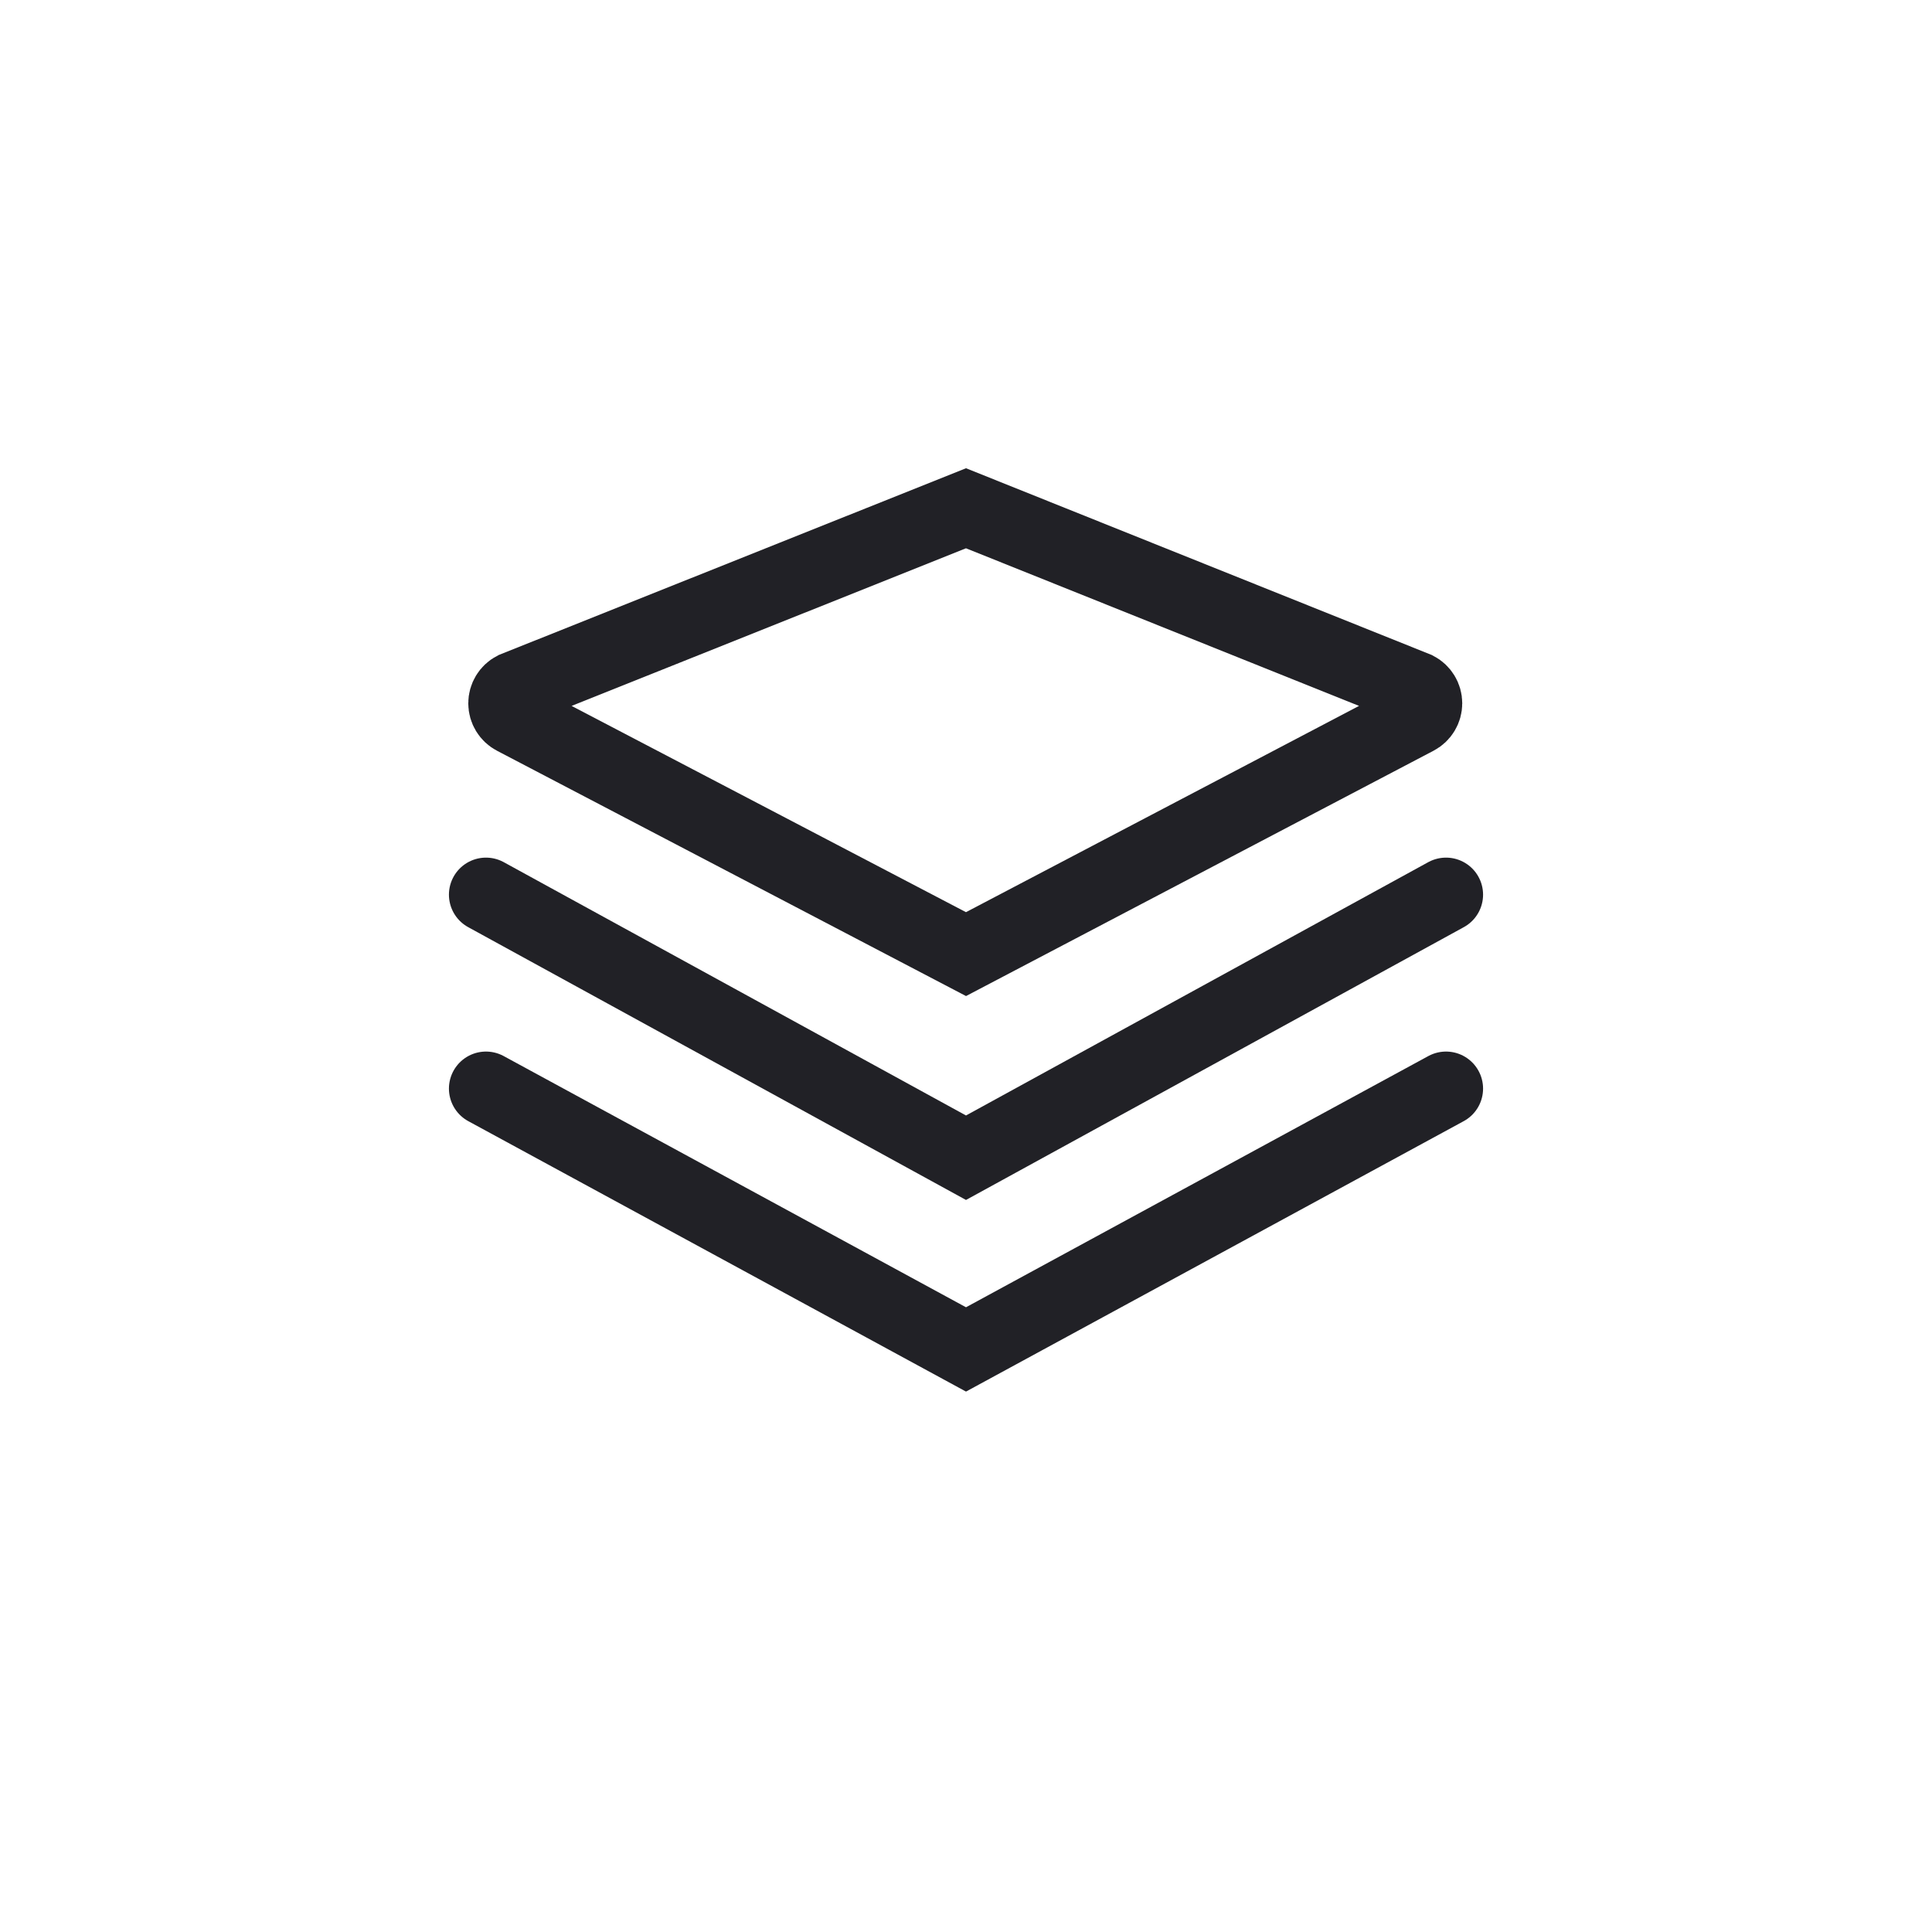
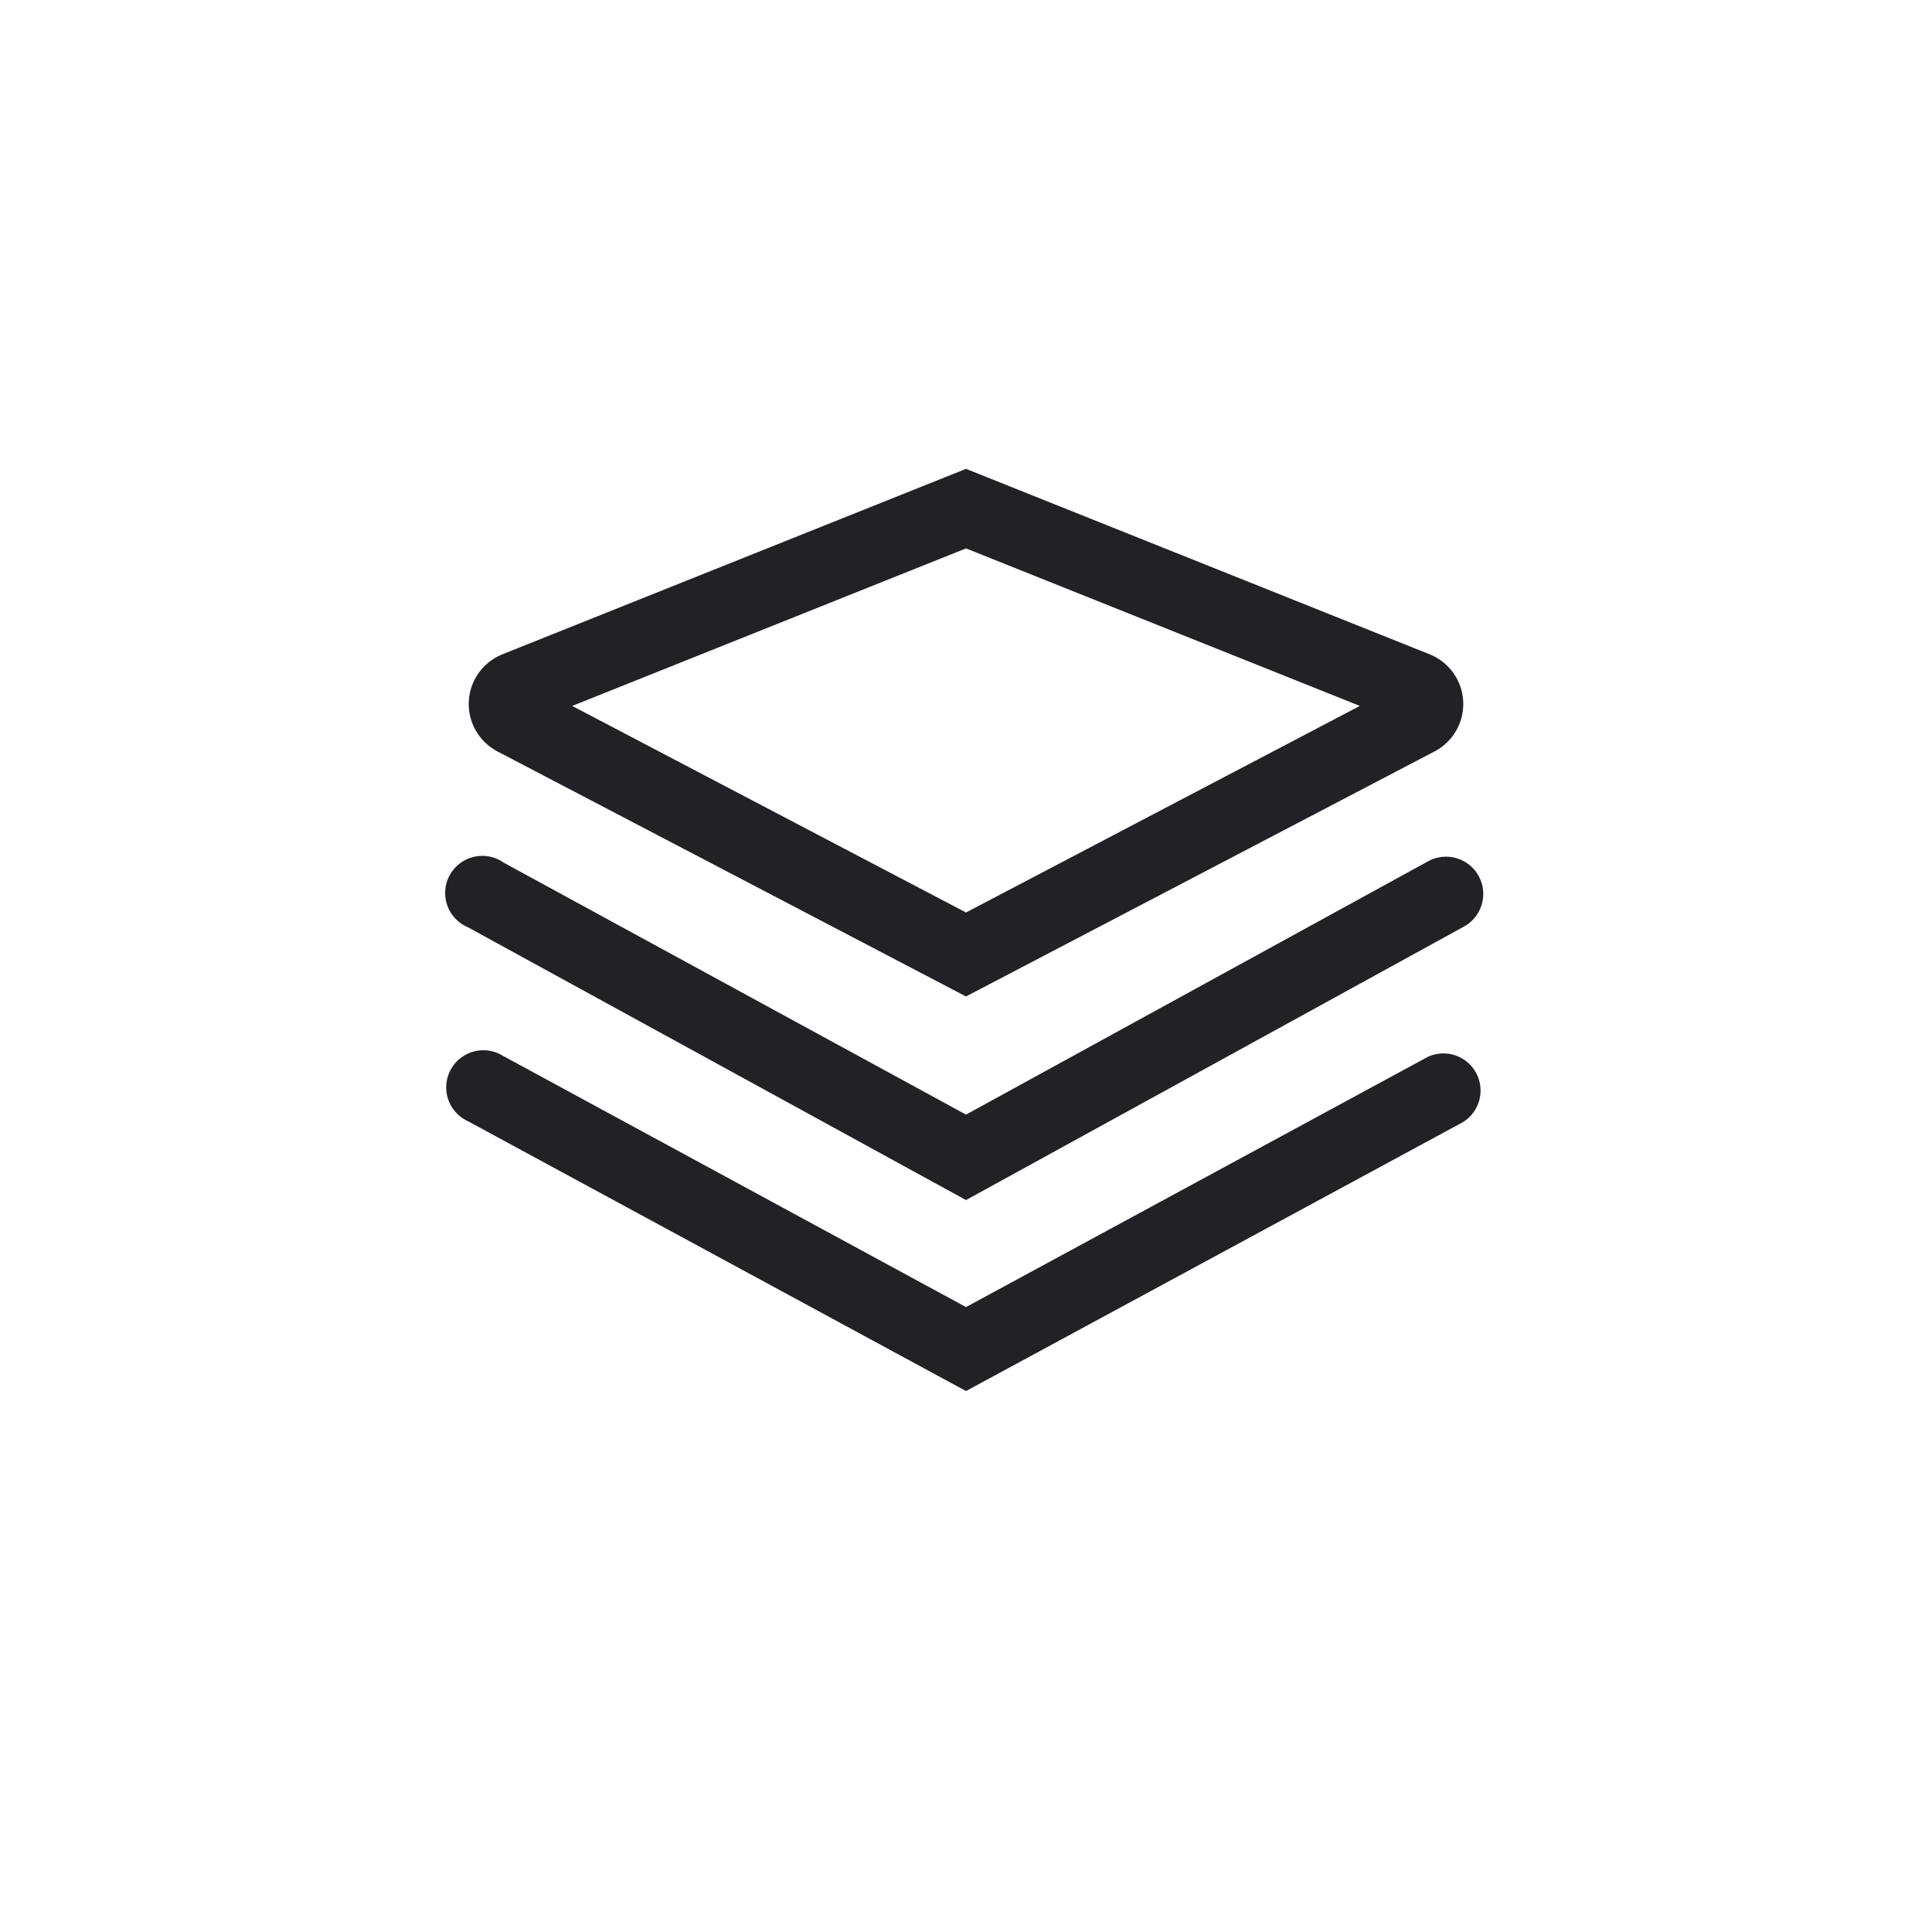
- <svg xmlns="http://www.w3.org/2000/svg" id="Layer_1" data-name="Layer 1" viewBox="0 0 26 26">
-   <path id="layer-cap" d="M13,12.84,6.92,9.66a.22.22,0,0,1,0-.39L13,6.84l6.06,2.43a.22.22,0,0,1,0,.39Z" style="fill:none;stroke:#212126;stroke-miterlimit:10" />
-   <polyline points="19.46 12.04 13 15.58 6.54 12.04" style="fill:none;stroke:#212126;stroke-linecap:round;stroke-miterlimit:10;stroke-width:0.997px" />
-   <polyline points="19.46 14.65 13 18.16 6.54 14.65" style="fill:none;stroke:#212126;stroke-linecap:round;stroke-miterlimit:10;stroke-width:0.997px" />
+ <svg xmlns="http://www.w3.org/2000/svg" id="expanded" viewBox="0 0 26 26">
+   <defs>
+     <style>.cls-1{fill:#212126;}</style>
+   </defs>
+   <path class="cls-1" d="M13,13.41l-6.31-3.3a.72.72,0,0,1,.06-1.3L13,6.31l6.25,2.5a.72.72,0,0,1,.06,1.3ZM7.7,9.5,13,12.28,18.3,9.5,13,7.38Z" />
+   <path class="cls-1" d="M13,16.15,6.3,12.48a.5.5,0,1,1,.48-.87L13,15l6.22-3.41a.5.5,0,1,1,.48.88Z" />
+   <path class="cls-1" d="M13,18.72,6.3,15.09a.5.5,0,1,1,.47-.88L13,17.59l6.22-3.37a.5.5,0,0,1,.47.88Z" />
</svg>
